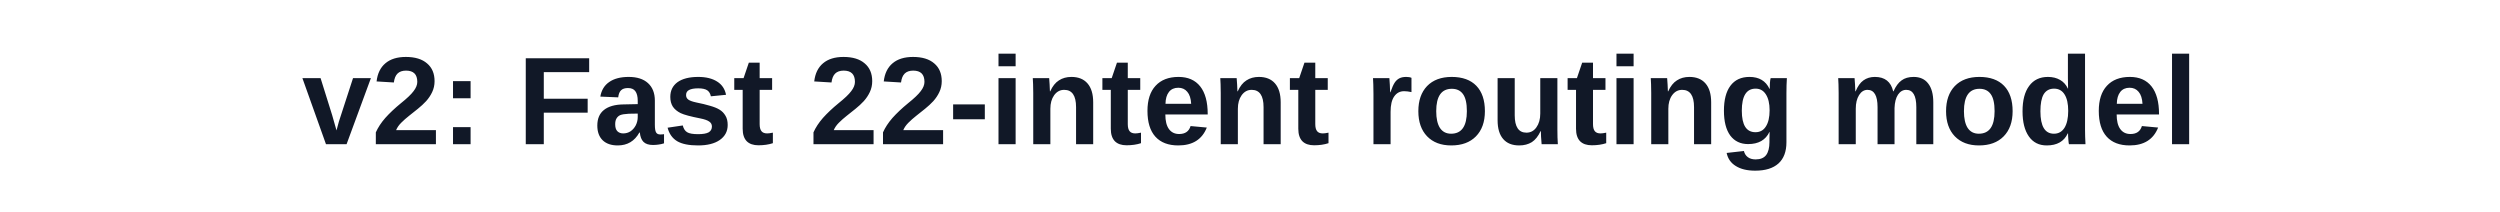
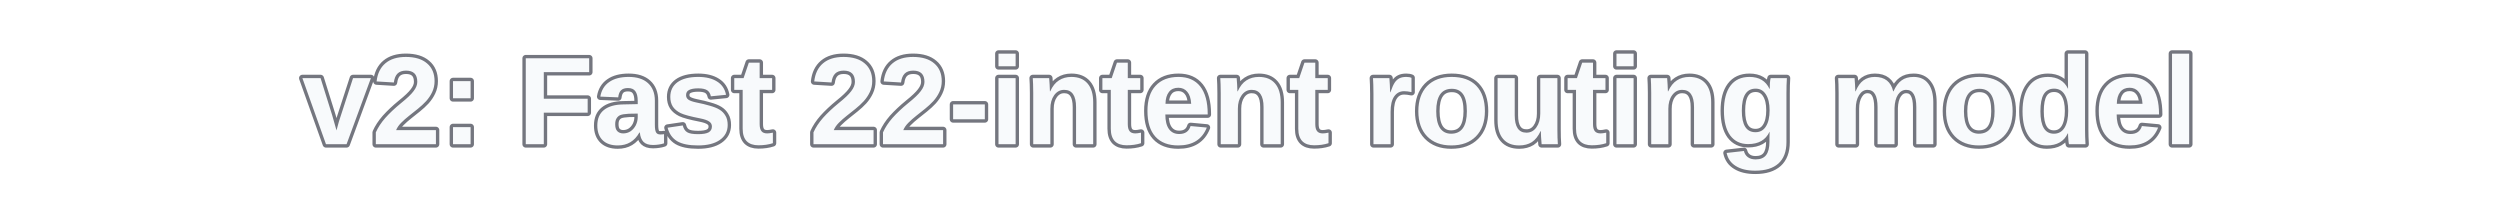
<svg xmlns="http://www.w3.org/2000/svg" width="260" height="22" viewBox="0 0 260 22" role="img" aria-label="v2: Fast 22-intent routing model">
-   <text x="130" y="15" text-anchor="middle" fill="#111827" font-size="13" font-weight="600" font-family="Segoe UI, Arial, sans-serif">
+   <text x="130" y="15" text-anchor="middle" fill="#F8FAFC" stroke="#020617" stroke-opacity="0.55" stroke-width="0.7" stroke-linejoin="round" paint-order="stroke fill" font-size="13" font-weight="600" font-family="Segoe UI, Arial, sans-serif">
    v2: Fast 22-intent routing model
  </text>
</svg>
